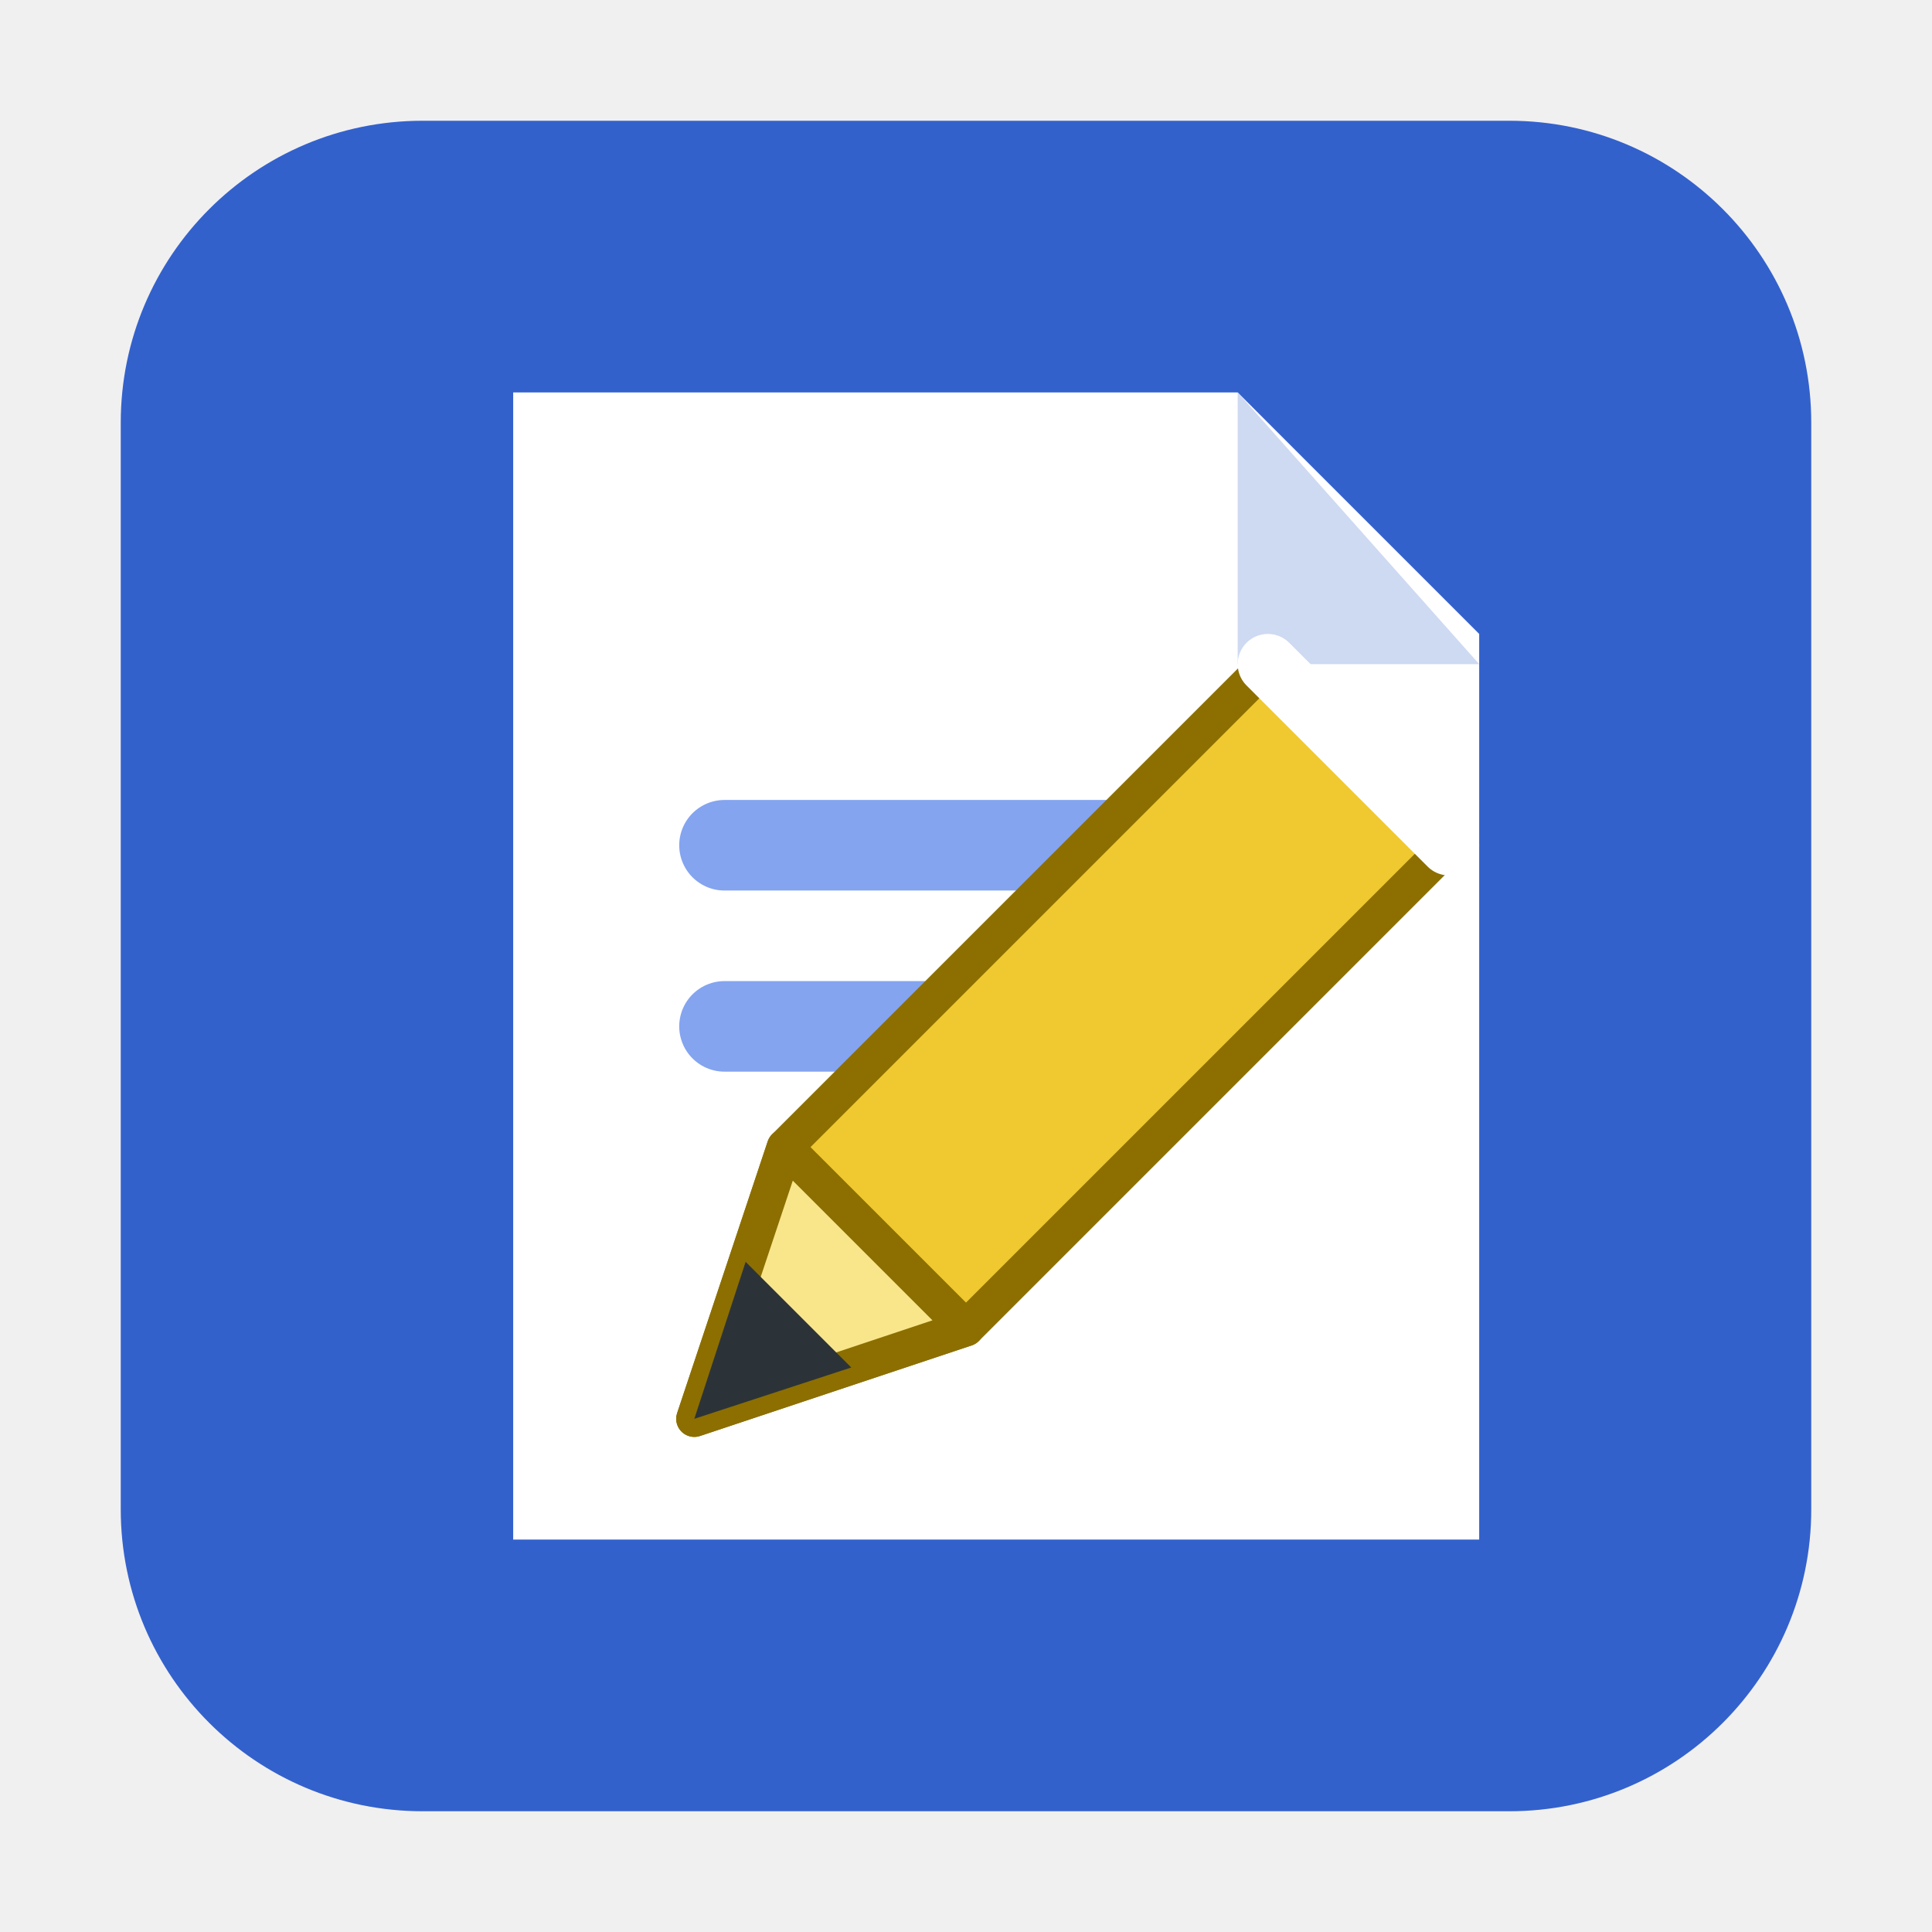
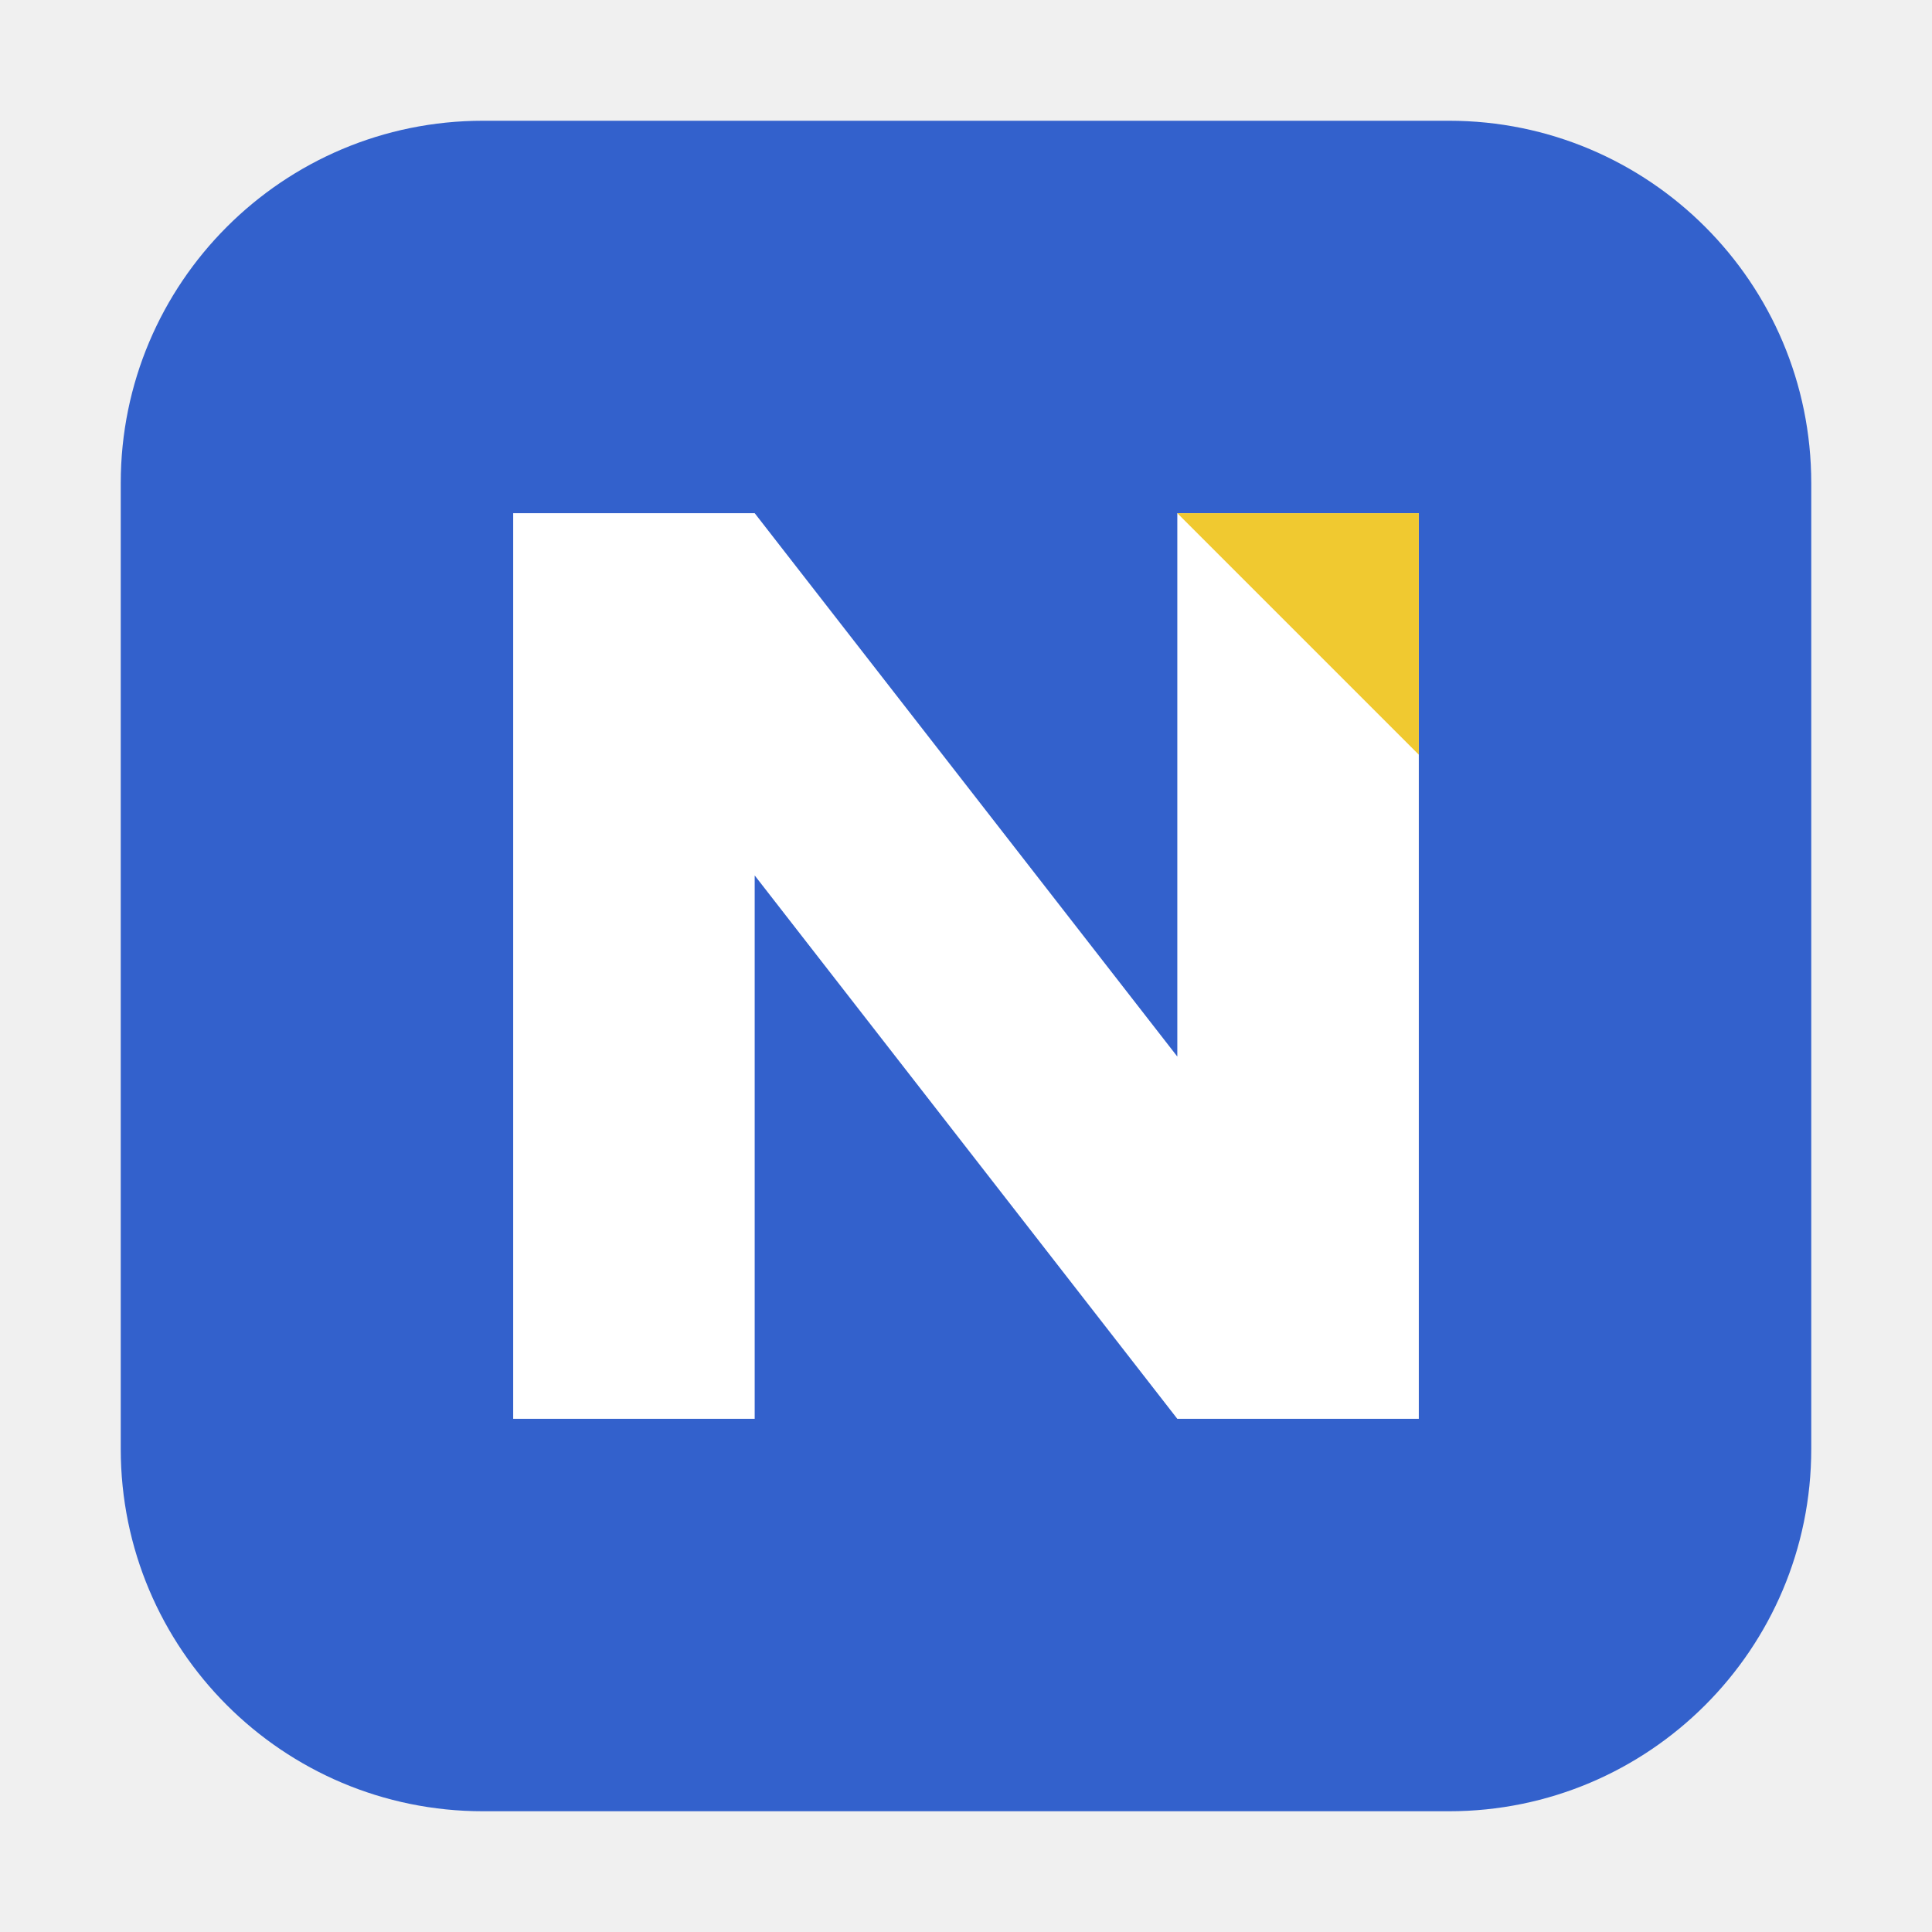
<svg xmlns="http://www.w3.org/2000/svg" viewBox="0 0 64 64" width="512" height="512" role="img" aria-label="EasyNote">
-   <rect x="4" y="4" width="56" height="56" rx="10" fill="#3361cc" />
-   <path d="M17 13h24l8 8v30H17z" fill="#ffffff" />
-   <path d="M41 13v9h8z" fill="#ced9f2" />
-   <path d="M24 28h17M24 34h13" fill="none" stroke="#84a4f0" stroke-width="3" stroke-linecap="round" />
-   <path d="m23 47 3-9 16-16 6 6-16 16z" fill="#f0c930" stroke="#8c6f00" stroke-width="1.2" stroke-linejoin="round" />
-   <path d="m23 47 3-9 6 6z" fill="#f9e68b" stroke="#8c6f00" stroke-width="1.2" stroke-linejoin="round" />
-   <path d="m23 47 1.7-5.2 3.5 3.5z" fill="#2c3338" />
-   <path d="m42 22 6 6" fill="none" stroke="#ffffff" stroke-width="2" stroke-linecap="round" />
+   <rect x="4" y="4" width="56" height="56" rx="12" fill="#3361cc" />
+   <path d="M17 47V17h8l14 18V17h8v30h-8L25 29v18z" fill="#ffffff" />
+   <path d="M39 17h8v8z" fill="#f0c930" />
</svg>
